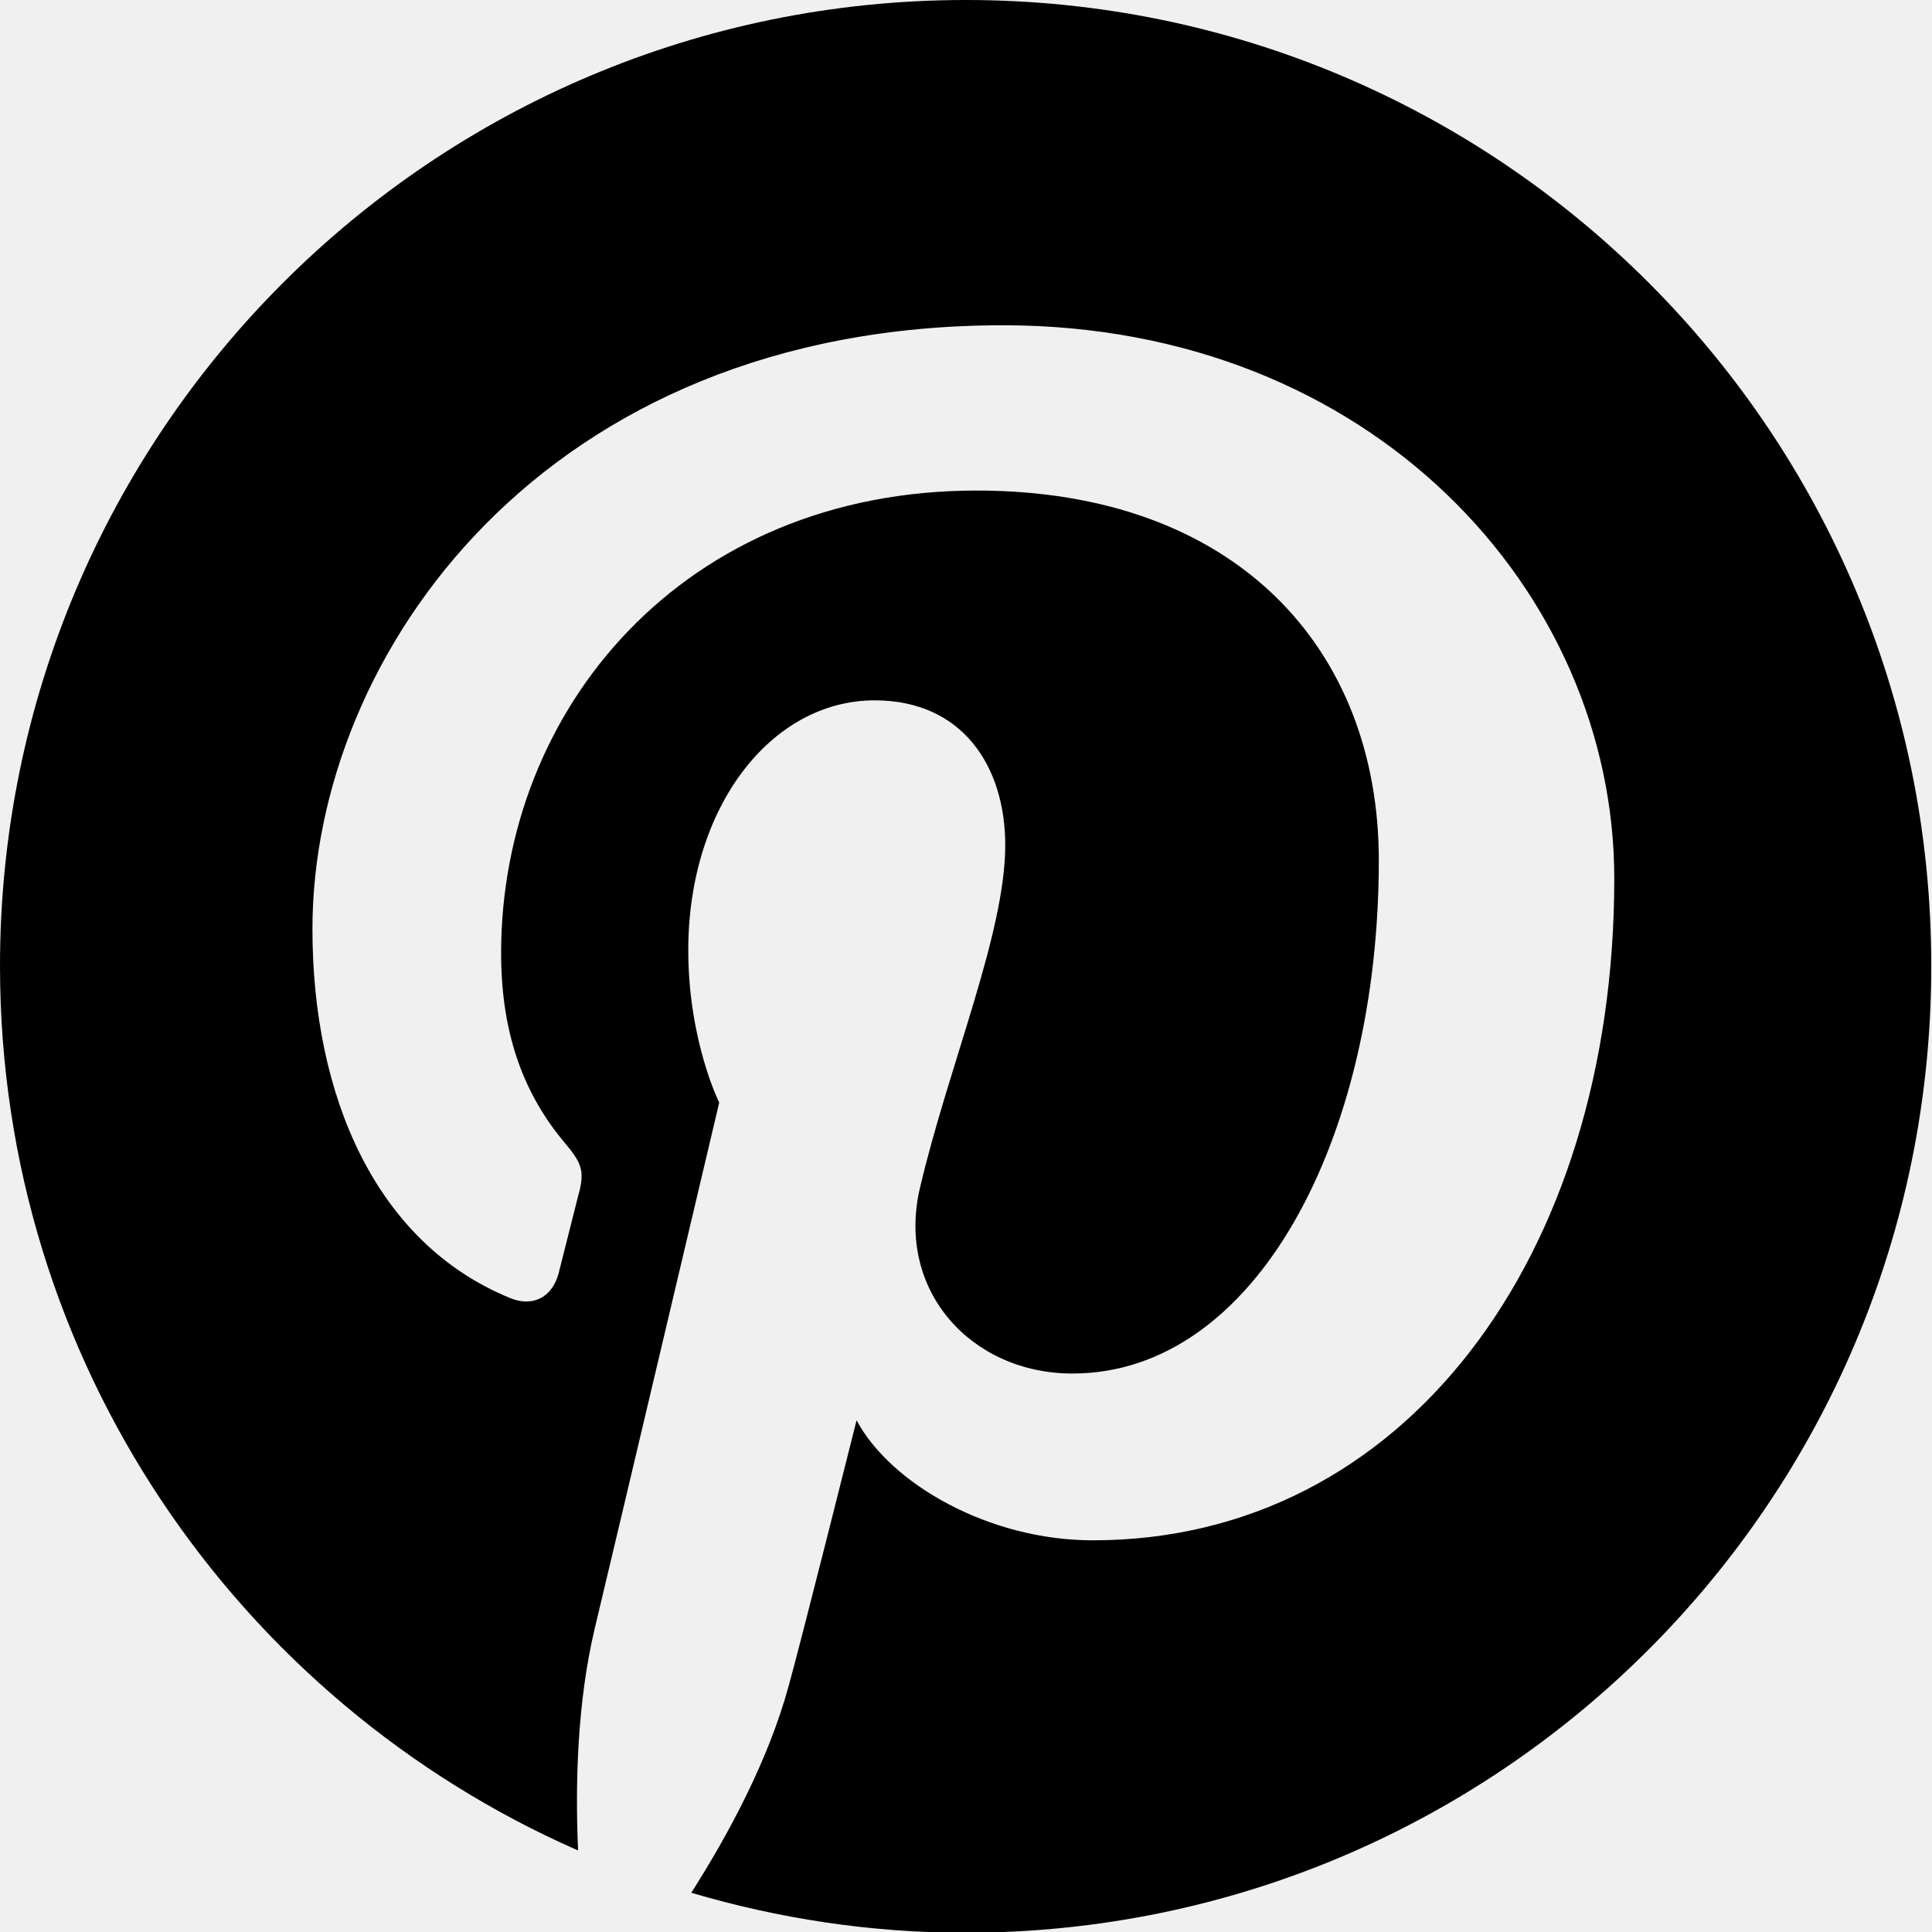
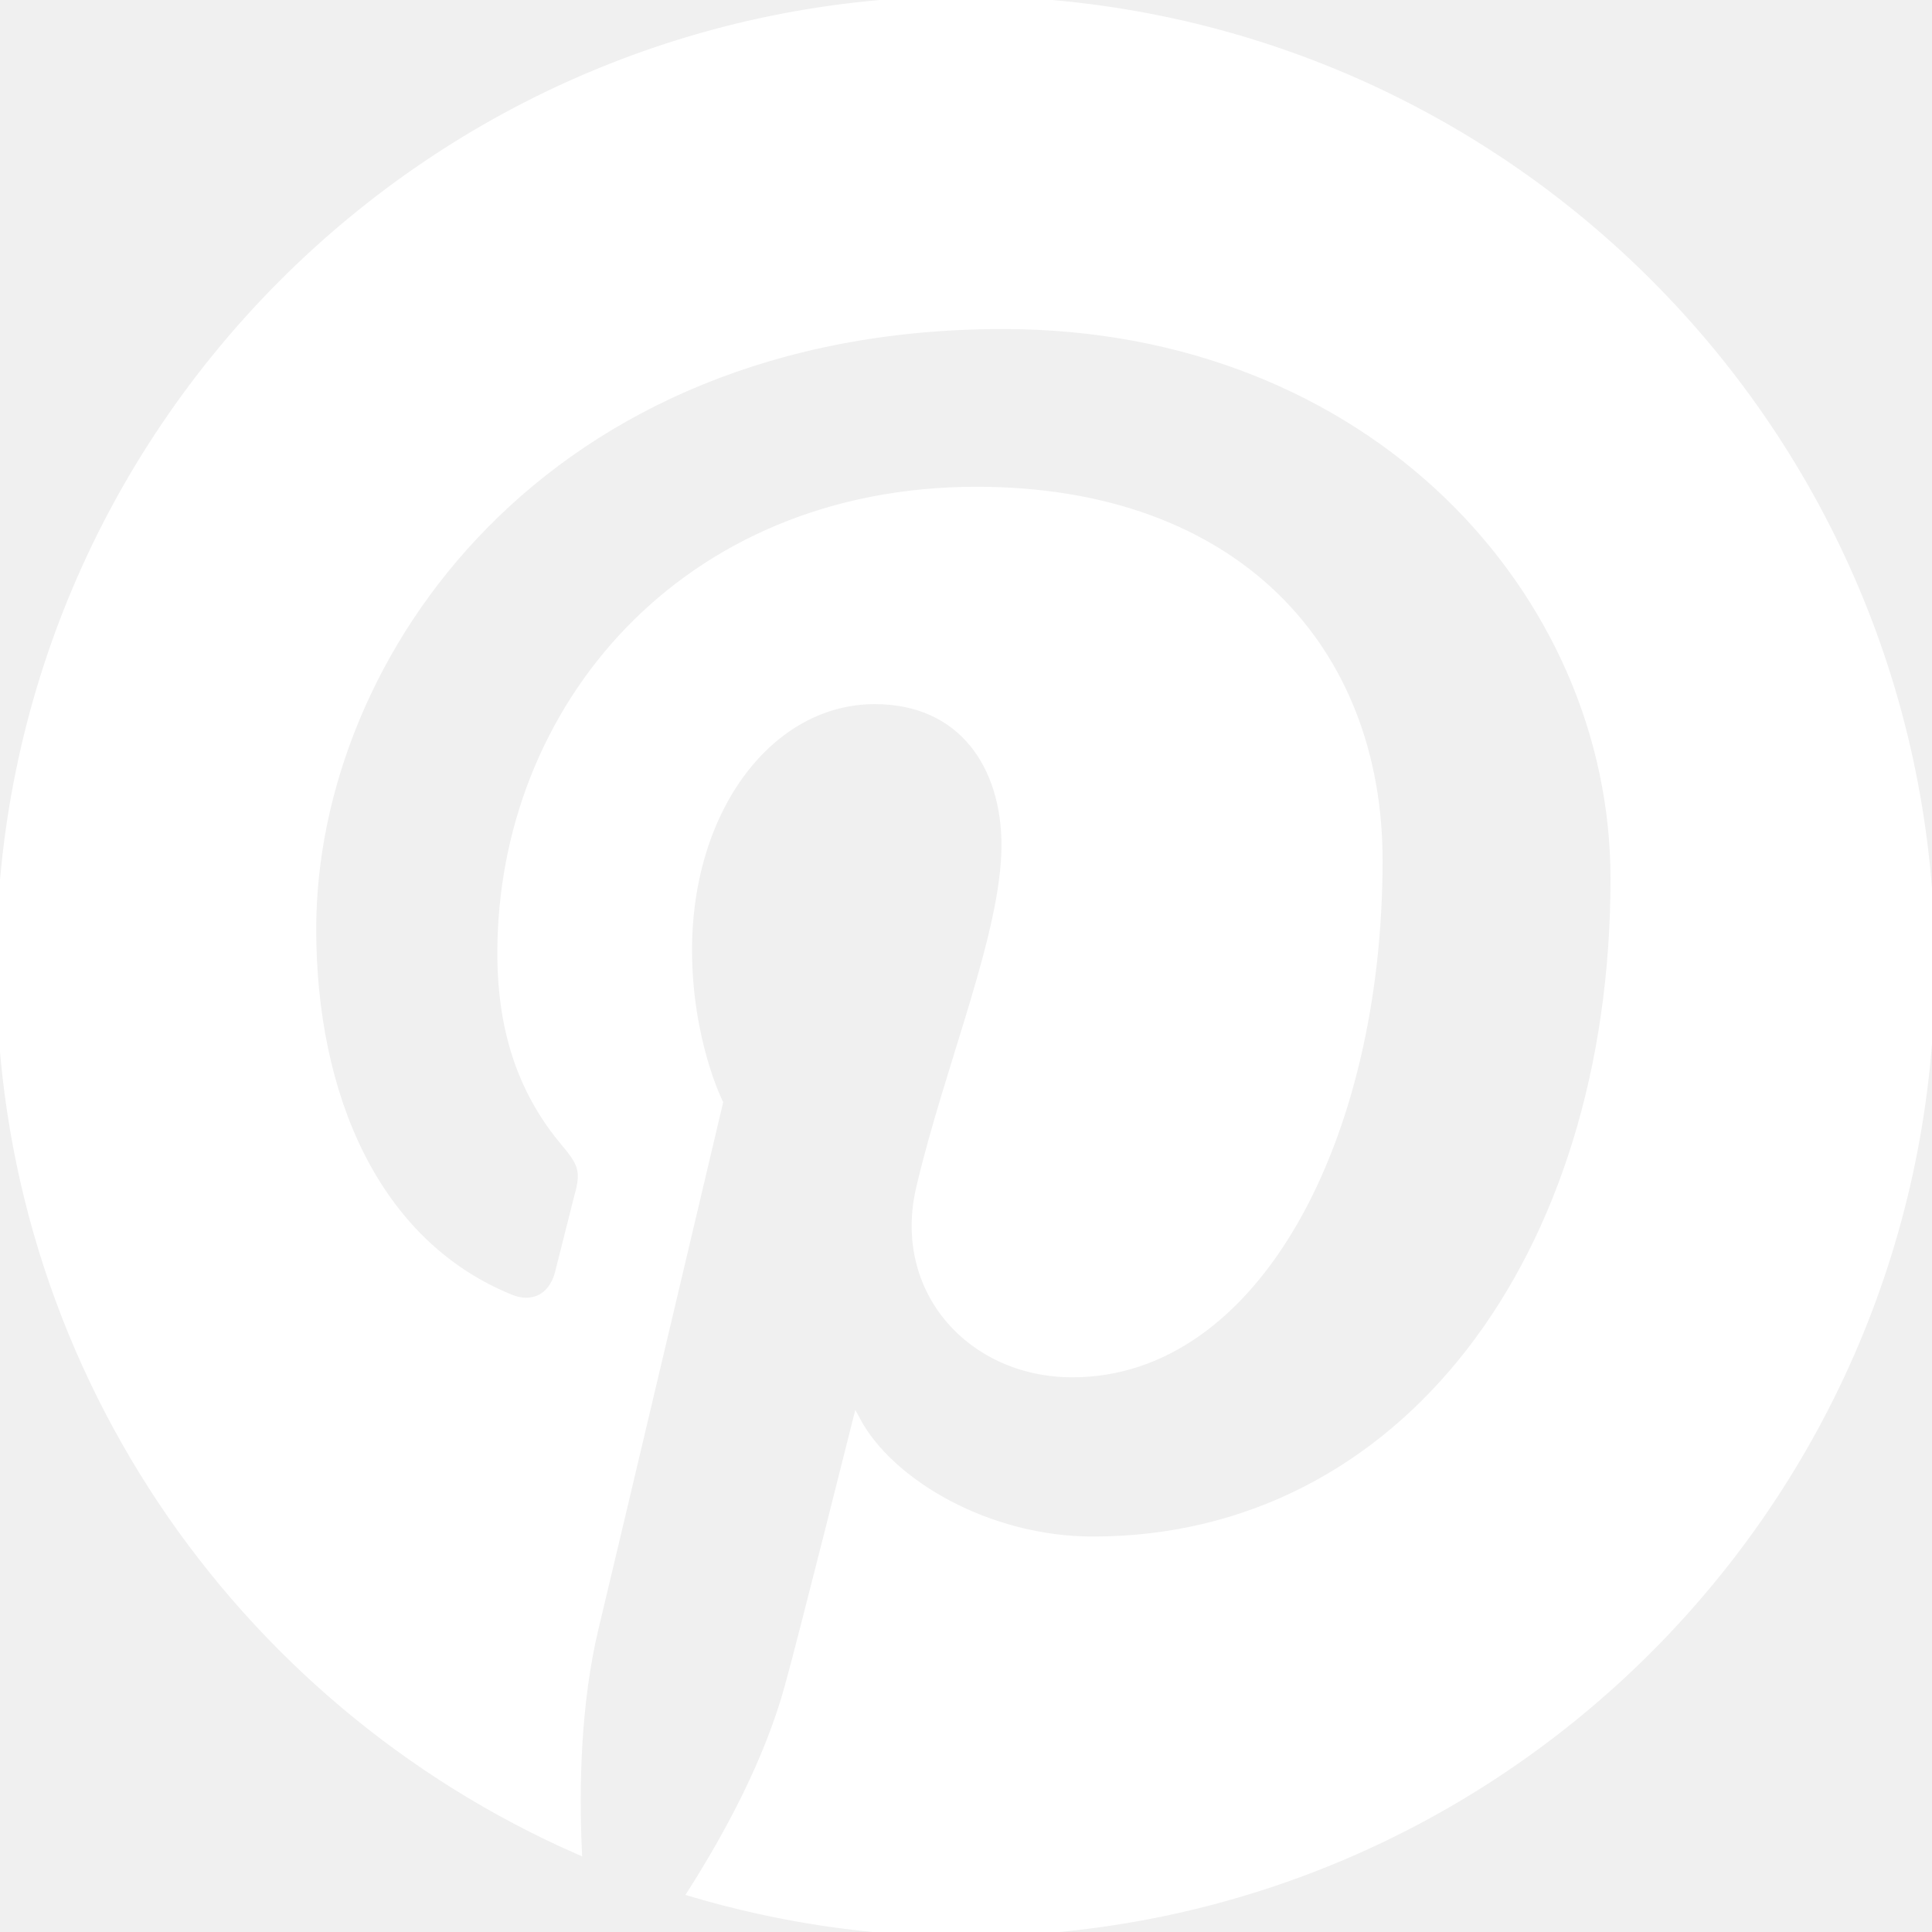
- <svg xmlns="http://www.w3.org/2000/svg" fill="#000000" height="800px" width="800px" version="1.1" id="Layer_1" viewBox="-271 273 256 256" xml:space="preserve">
-   <path d="M-143,273c-70.7,0-128,57.3-128,128c0,52.4,31.5,97.4,76.6,117.2c-0.4-8.9-0.1-19.7,2.2-29.4c2.5-10.4,16.5-69.7,16.5-69.7  s-4.1-8.2-4.1-20.2c0-19,11-33.1,24.7-33.1c11.6,0,17.3,8.7,17.3,19.2c0,11.7-7.5,29.2-11.3,45.4c-3.2,13.6,6.8,24.6,20.2,24.6  c24.3,0,40.6-31.1,40.6-68c0-28-18.9-49-53.3-49c-38.8,0-63,28.9-63,61.3c0,11.2,3.3,19,8.4,25.1c2.4,2.8,2.7,3.9,1.8,7.1  c-0.6,2.3-2,8-2.6,10.3c-0.9,3.2-3.5,4.4-6.4,3.2c-17.9-7.3-26.2-26.9-26.2-48.9c0-36.4,30.7-80,91.5-80c48.9,0,81,35.4,81,73.3  c0,50.2-27.9,87.7-69.1,87.7c-13.8,0-26.8-7.5-31.3-15.9c0,0-7.4,29.5-9,35.2c-2.7,9.9-8,19.7-12.9,27.4c11.5,3.4,23.7,5.3,36.3,5.3  c70.7,0,128-57.3,128-128C-15,330.3-72.3,273-143,273z" />
+ <svg xmlns="http://www.w3.org/2000/svg" fill="white" height="800px" width="800px" version="1.1" id="Layer_1" viewBox="-271 273 256 256" xml:space="preserve" stroke="white">
+   <g id="SVGRepo_bgCarrier" stroke-width="0" />
+   <g id="SVGRepo_tracerCarrier" stroke-linecap="round" stroke-linejoin="round" />
+   <g id="SVGRepo_iconCarrier">
+     <path d="M-143,273c-70.7,0-128,57.3-128,128c0,52.4,31.5,97.4,76.6,117.2c-0.4-8.9-0.1-19.7,2.2-29.4c2.5-10.4,16.5-69.7,16.5-69.7 s-4.1-8.2-4.1-20.2c0-19,11-33.1,24.7-33.1c11.6,0,17.3,8.7,17.3,19.2c0,11.7-7.5,29.2-11.3,45.4c-3.2,13.6,6.8,24.6,20.2,24.6 c24.3,0,40.6-31.1,40.6-68c0-28-18.9-49-53.3-49c-38.8,0-63,28.9-63,61.3c0,11.2,3.3,19,8.4,25.1c2.4,2.8,2.7,3.9,1.8,7.1 c-0.6,2.3-2,8-2.6,10.3c-0.9,3.2-3.5,4.4-6.4,3.2c-17.9-7.3-26.2-26.9-26.2-48.9c0-36.4,30.7-80,91.5-80c48.9,0,81,35.4,81,73.3 c0,50.2-27.9,87.7-69.1,87.7c-13.8,0-26.8-7.5-31.3-15.9c0,0-7.4,29.5-9,35.2c-2.7,9.9-8,19.7-12.9,27.4c11.5,3.4,23.7,5.3,36.3,5.3 c70.7,0,128-57.3,128-128C-15,330.3-72.3,273-143,273z" />
+   </g>
</svg>
